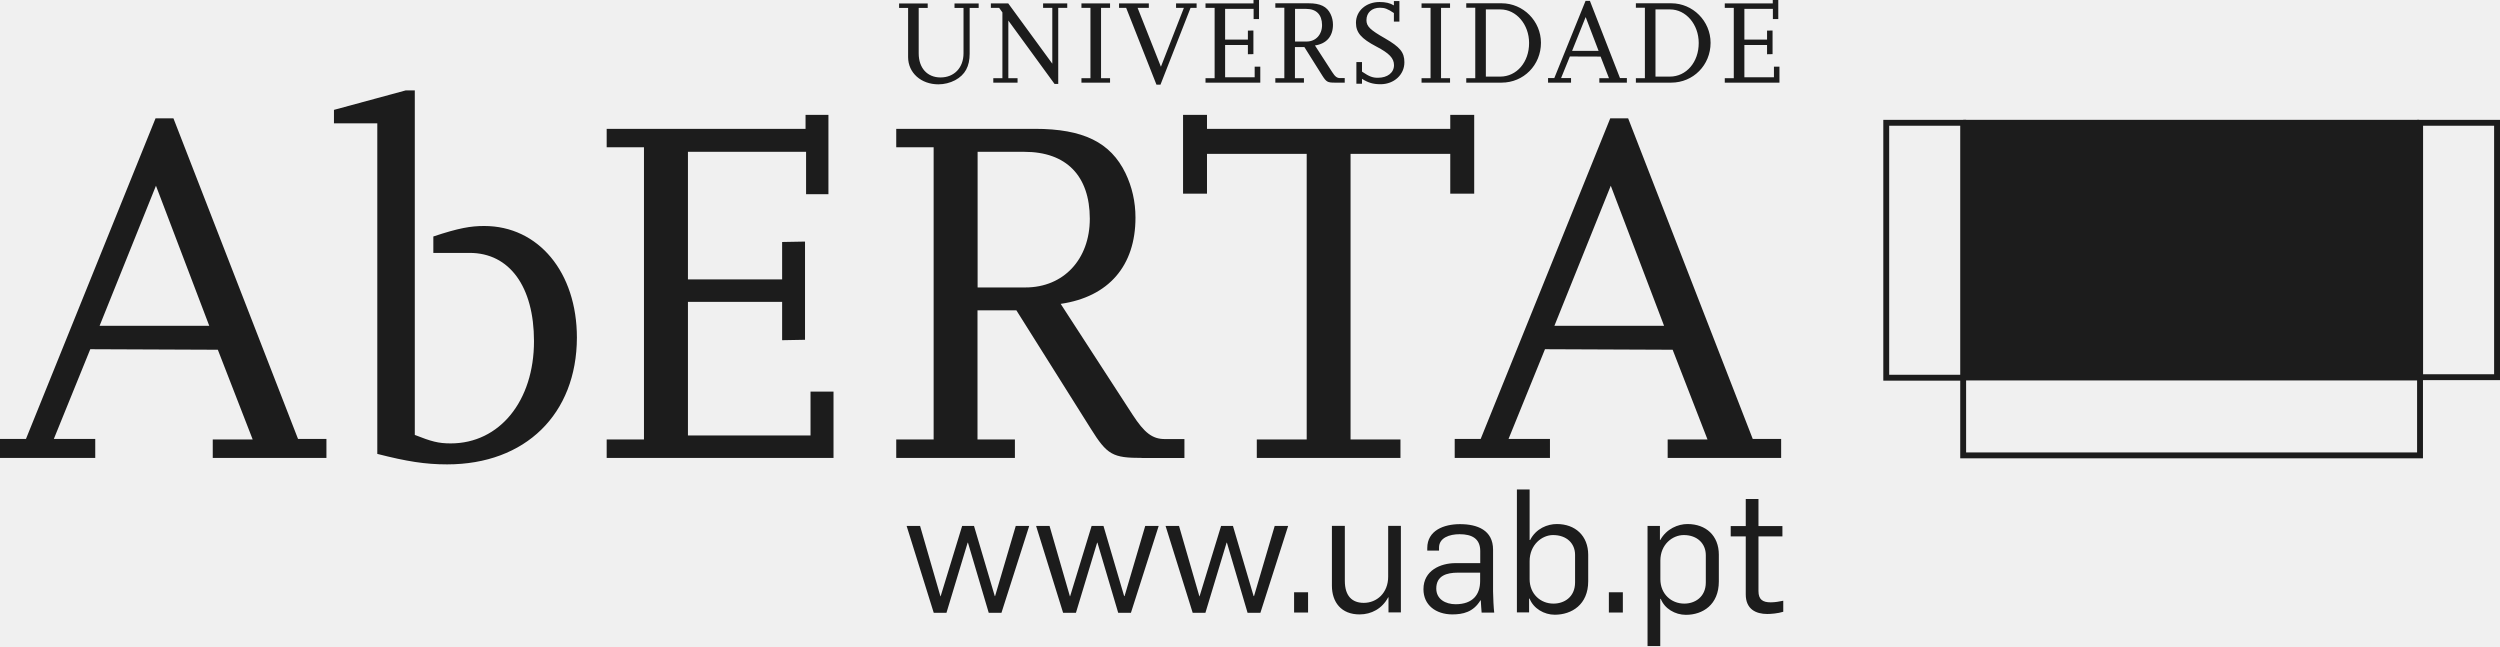
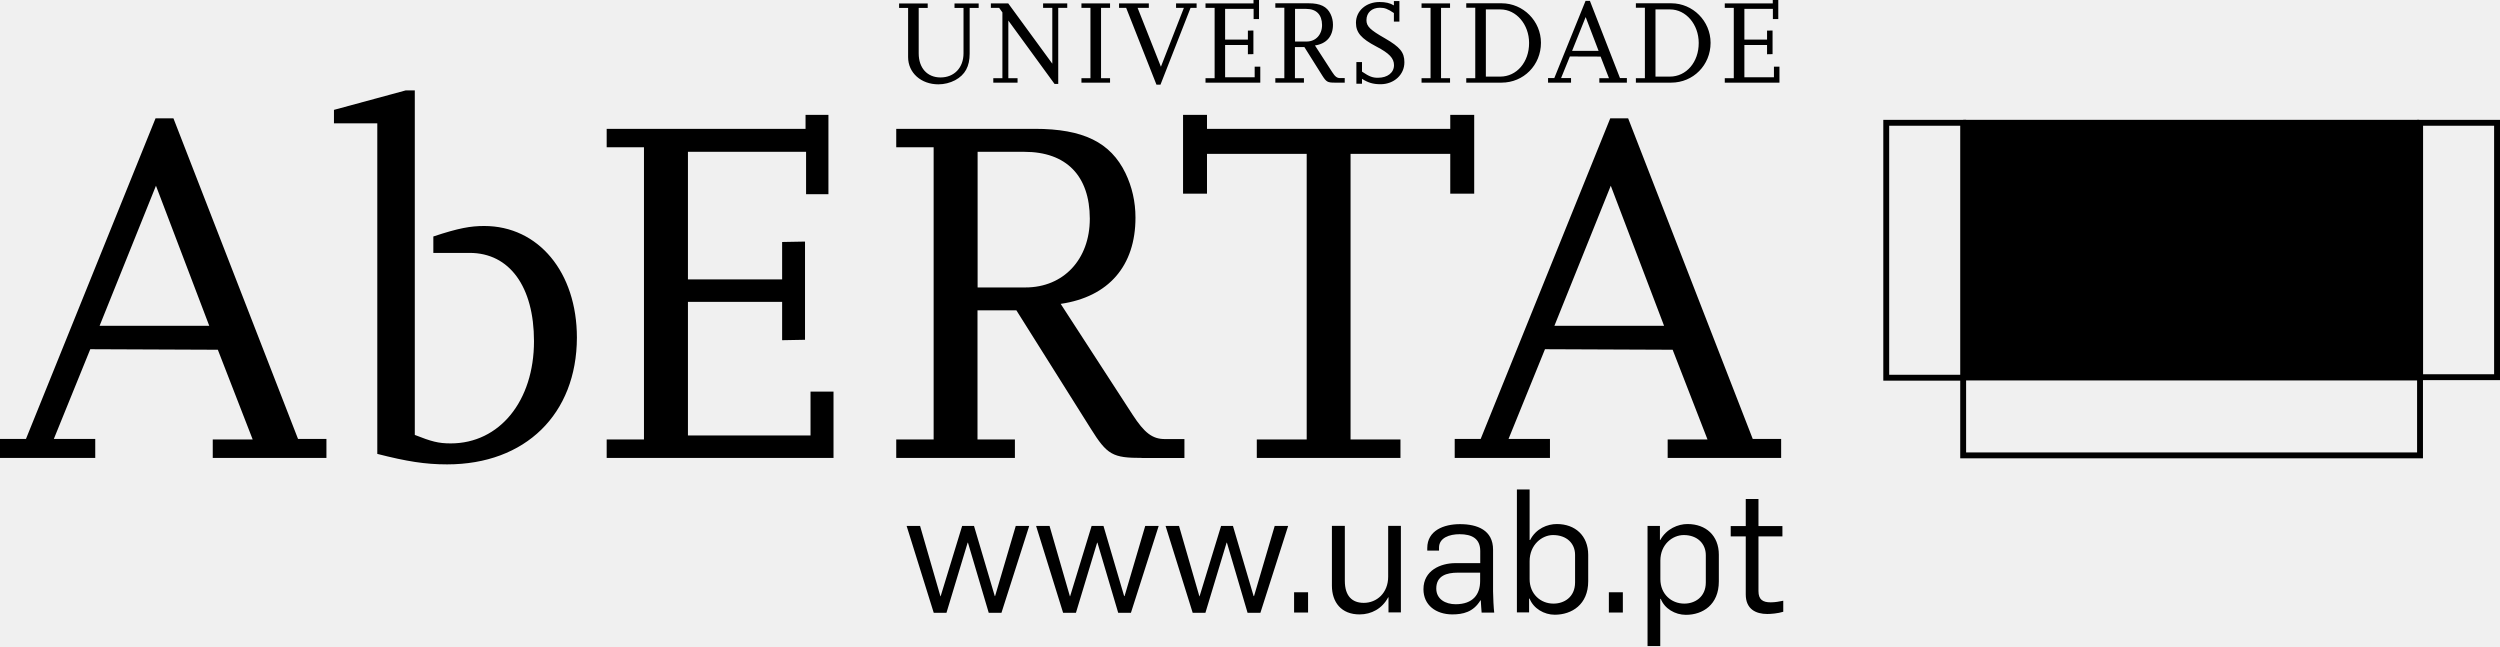
<svg xmlns="http://www.w3.org/2000/svg" width="235.958" height="60.98">
  <style>
        .f-color{
-             fill: #1C1C1C;
+             fill: currentColor;
        }
        .s-color {
-             stroke: #1C1C1C;
+             stroke: currentColor;
        }
        @media (prefers-color-scheme: dark) {
            .f-color{
               fill: #FFF;
            }
            .s-color {
               stroke: #FFF;
            }
        }
    </style>
  <path d="M228.33 35.65H185.3V11.31h43.03z" fill="currentColor" class="f-color" />
  <path d="M228.42 11.59h7.26V35.6h-7.26zm-50.39 0h7.26v24.06h-7.26zm7.26 24.04h43.12v7.35h-43.12z" fill="none" stroke="currentColor" stroke-width=".555" stroke-miterlimit="3.864" class="s-color" />
  <path d="M91.52.74v4.32c0 1.21-.43 2-1.37 2.51a3.42 3.42 0 0 1-1.58.39c-1.64 0-2.86-1.09-2.86-2.57V.75h-.85V.33h2.7v.42h-.85v4.29c0 1.37.8 2.27 2.06 2.27 1.29 0 2.17-.92 2.17-2.28V.75h-.85V.33h2.28v.42h-.85zm8.01 7.18l-4.36-5.98v5.44h.87v.42h-2.29v-.42h.86V1.17L94.3.74h-.78V.32h1.64l4.16 5.69V.74h-.87V.32h2.28v.42h-.85v7.18zm3.39-.54V.74h-.85V.32h2.7v.42h-.85v6.64h.85v.42h-2.7v-.42zm6.23.61L106.29.74h-.67V.32h2.81v.42h-1.06l2.2 5.56 2.17-5.56H111V.32h1.94v.42h-.57l-2.84 7.25zm5.49-.61V.74h-.86V.32h4.53V0h.52v1.8h-.51V.84h-2.69v2.9h2.15v-.85l.52-.01v2.23l-.52.01v-.87h-2.15v3.04h2.79v-1h.53V7.8h-5.17v-.42zm11.33.42c-.67 0-.79-.07-1.17-.67l-1.69-2.69h-.89v2.94h.85v.42h-2.7v-.42h.85V.73h-.85V.31h3.15c1.1 0 1.72.31 2.06 1.01a2.3 2.3 0 0 1 .23 1.01c0 1.1-.61 1.8-1.7 1.96l1.63 2.52c.27.42.45.56.74.56h.44v.43zM123.29.84h-1.06v3.08h1.09c.86 0 1.46-.64 1.46-1.56-.01-.98-.54-1.52-1.49-1.52zm7.01 7.11c-.71 0-1.18-.15-1.75-.51v.46h-.53V5.86h.53v.9c.69.47 1 .58 1.5.58.91 0 1.52-.48 1.52-1.19 0-.65-.44-1.12-1.67-1.76-1.43-.75-1.92-1.32-1.92-2.24 0-1.12.95-1.96 2.23-1.96.57 0 .99.1 1.35.32V.1h.52v1.94h-.52v-.81c-.58-.39-.86-.5-1.32-.5-.77 0-1.27.47-1.27 1.17 0 .58.33.91 1.75 1.72 1.42.82 1.83 1.32 1.83 2.25.01 1.17-.97 2.08-2.25 2.08zm4.72-.57V.74h-.85V.32h2.69v.42h-.85v6.64h.85v.42h-2.69v-.42zm6.7.42h-3.33v-.42h.85V.73h-.85V.31h3.34c2.04 0 3.71 1.68 3.71 3.73 0 2.1-1.63 3.76-3.72 3.76zm-.1-6.91h-1.38v6.34h1.36c1.55 0 2.73-1.37 2.72-3.18 0-1.74-1.21-3.16-2.7-3.16zm9.33 6.91v-.42h.91l-.79-2.04-2.9-.01-.83 2.04h.94v.43h-2.17v-.43h.59l2.95-7.29h.41l2.84 7.29h.65v.43zm-1.29-6.19l-1.28 3.19h2.5zm8.07 6.19h-3.33v-.42h.85V.73h-.85V.31h3.34c2.04 0 3.71 1.68 3.71 3.73 0 2.1-1.63 3.76-3.72 3.76zm-.1-6.91h-1.38v6.34h1.36c1.55 0 2.73-1.37 2.72-3.18 0-1.74-1.2-3.16-2.7-3.16zm6.01 6.49V.74h-.85V.32h4.53V0h.52v1.8h-.51V.84h-2.69v2.9h2.14v-.85l.52-.01v2.23l-.52.01v-.87h-2.14v3.04h2.79v-1h.52V7.8h-5.16v-.42zM20.08 43.22v-1.74h3.77l-3.29-8.47-12.04-.05-3.44 8.47h3.91v1.79H0v-1.79h2.45l12.23-30.26h1.69l11.76 30.26h2.68v1.79zm-5.36-25.69L9.4 30.75h10.35zm27.48 26.3c-2.07 0-3.81-.28-6.59-.99v-31.2h-4.09v-1.27l6.78-1.84h.85v32.52c1.55.61 2.21.8 3.39.8 4.61 0 7.86-4 7.86-9.65 0-5.13-2.3-8.33-6.07-8.33H40.9v-1.55c2.4-.8 3.53-.99 4.8-.99 5.13 0 8.75 4.38 8.75 10.54-.02 7.21-4.86 11.96-12.25 11.96zm18.58-2.35V13.9h-3.52v-1.74h18.77v-1.32h2.16v7.49h-2.11v-4H64.93v12.04h8.89v-3.53l2.16-.04v9.27l-2.16.04v-3.62h-8.89V41.1H76.5v-4.14h2.17v6.26H57.26v-1.74zm47.01 1.74c-2.78 0-3.29-.28-4.85-2.78l-7.01-11.15h-3.67v12.19h3.53v1.74h-11.2v-1.74h3.53V13.9h-3.53v-1.74h13.08c4.56 0 7.15 1.27 8.56 4.19.61 1.27.94 2.68.94 4.19 0 4.56-2.54 7.48-7.06 8.14l6.78 10.45c1.13 1.74 1.88 2.31 3.06 2.31h1.84v1.79h-4zm-11.1-28.89h-4.42v12.8h4.52c3.58 0 6.07-2.64 6.07-6.49-.01-4.05-2.22-6.31-6.17-6.31zm30.78.19v26.96h4.71v1.74h-13.56v-1.74h4.71V14.52h-9.41v3.76h-2.26v-7.44h2.26v1.32h22.96v-1.32h2.26v7.44h-2.26v-3.76zm29.93 28.7v-1.74h3.76l-3.29-8.47-12.05-.05-3.44 8.47h3.91v1.79h-8.99v-1.79h2.45l12.23-30.26h1.69l11.76 30.26h2.68v1.79zm-5.37-25.69l-5.32 13.22h10.35zM88.76 56.28h.02l2.03-6.64h1.12l1.96 6.62h.03l1.95-6.62h1.27l-2.62 8.2h-1.2l-1.96-6.62h-.03l-2 6.62h-1.2l-2.56-8.2h1.27zm12.22 0h.02l2.03-6.64h1.12l1.95 6.62h.04l1.95-6.62h1.27l-2.62 8.2h-1.2l-1.96-6.62h-.03l-2 6.62h-1.21l-2.55-8.2h1.27zm12.22 0h.02l2.03-6.64h1.12l1.95 6.62h.04l1.95-6.62h1.27l-2.62 8.2h-1.21l-1.95-6.62h-.03l-2 6.62h-1.2l-2.56-8.2h1.27zm10.26 1.53h-1.32V55.9h1.32zm2.25-2.53v-5.65h1.22v5.19c0 1.45.7 2.08 1.79 2.08 1.22 0 2.3-.93 2.3-2.47v-4.8h1.2v8.17h-1.17v-1.42h-.03c-.57 1.07-1.59 1.61-2.69 1.61-1.74.01-2.62-1.16-2.62-2.71zm8.64.33c0-1.77 1.61-2.46 3.03-2.46h2.33v-1.14c0-1.17-.78-1.59-1.95-1.59-.96 0-1.94.34-1.94 1.27v.28h-1.11v-.24c0-1.66 1.56-2.26 3.09-2.26 1.64 0 3.12.57 3.12 2.41v3.95c0 .45.06 1.66.11 1.99h-1.19c-.03-.24-.06-.94-.08-1.16h-.03c-.68 1.12-1.66 1.33-2.67 1.33-1.53-.01-2.71-.87-2.71-2.38zm5.35-.78v-.78h-2.11c-1.04 0-2.03.28-2.03 1.5 0 .99.85 1.48 1.84 1.48 1.62-.01 2.3-.92 2.3-2.2zm4.67 1.67h-.05v1.3h-1.15V46.2h1.2v4.77h.05c.55-1.09 1.64-1.51 2.52-1.51 1.74 0 2.96 1.11 2.96 2.91v2.49c0 2.2-1.55 3.16-3.16 3.16-1 0-2.01-.59-2.37-1.52zm4.29-1.53v-2.6c0-1.09-.8-1.87-2.08-1.87-1.04 0-2.21.91-2.21 2.47v1.69c0 1.41 1.04 2.31 2.24 2.31 1 .01 2.05-.6 2.05-2zm4.51 2.84h-1.32V55.9h1.32zm2.33-8.17h1.17v1.33h.03c.59-1.07 1.69-1.51 2.57-1.51 1.74 0 2.96 1.09 2.96 2.9v2.51c0 2.2-1.51 3.16-3.11 3.16-1.02 0-2.02-.59-2.37-1.51h-.05v4.46h-1.2zm5.5 5.33V52.4c0-1.09-.8-1.9-2.08-1.9-1.04 0-2.21.86-2.21 2.42v1.74c0 1.41 1.04 2.31 2.25 2.31.98.01 2.04-.6 2.04-2zm3.77 1.13v-5.47h-1.42v-.98h1.42V47.1h1.2v2.55h2.26v.98h-2.26v5.16c0 .81.42 1.06 1.15 1.06.42 0 .8-.07 1.19-.15v1.04c-.5.16-1.17.21-1.51.21-1.07 0-2.03-.45-2.03-1.85z" fill="currentColor" class="f-color" />
</svg>
